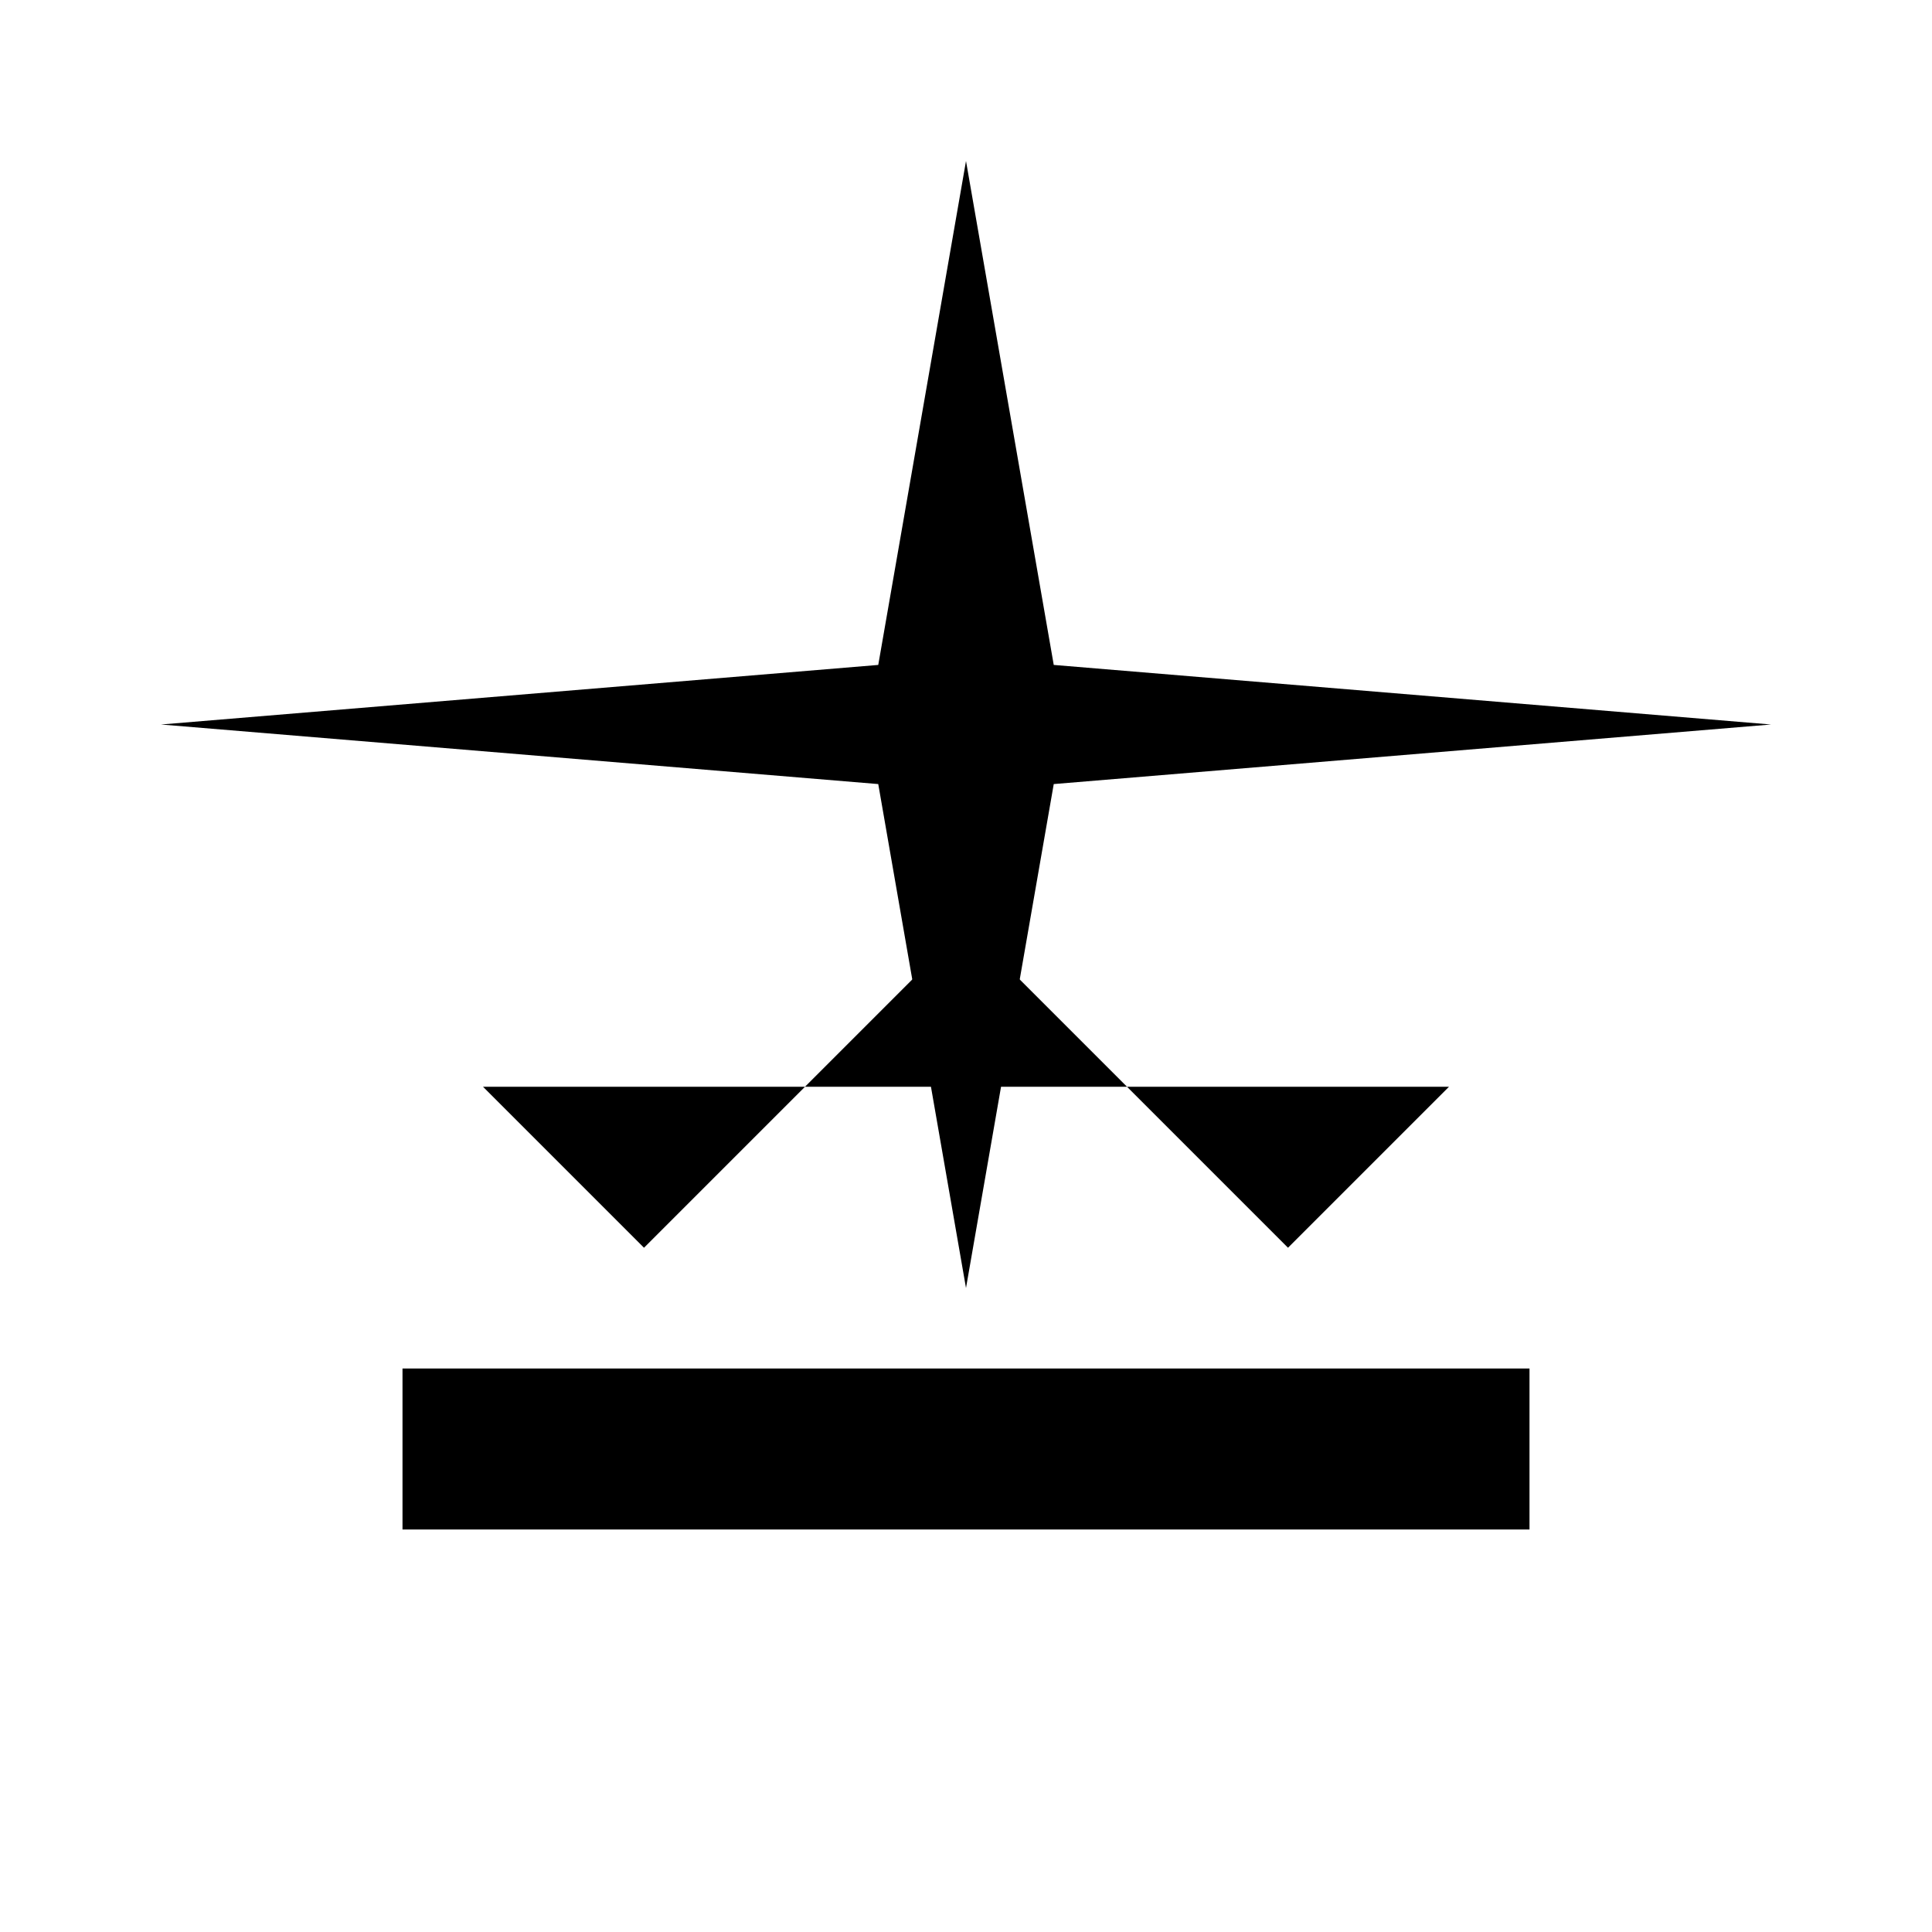
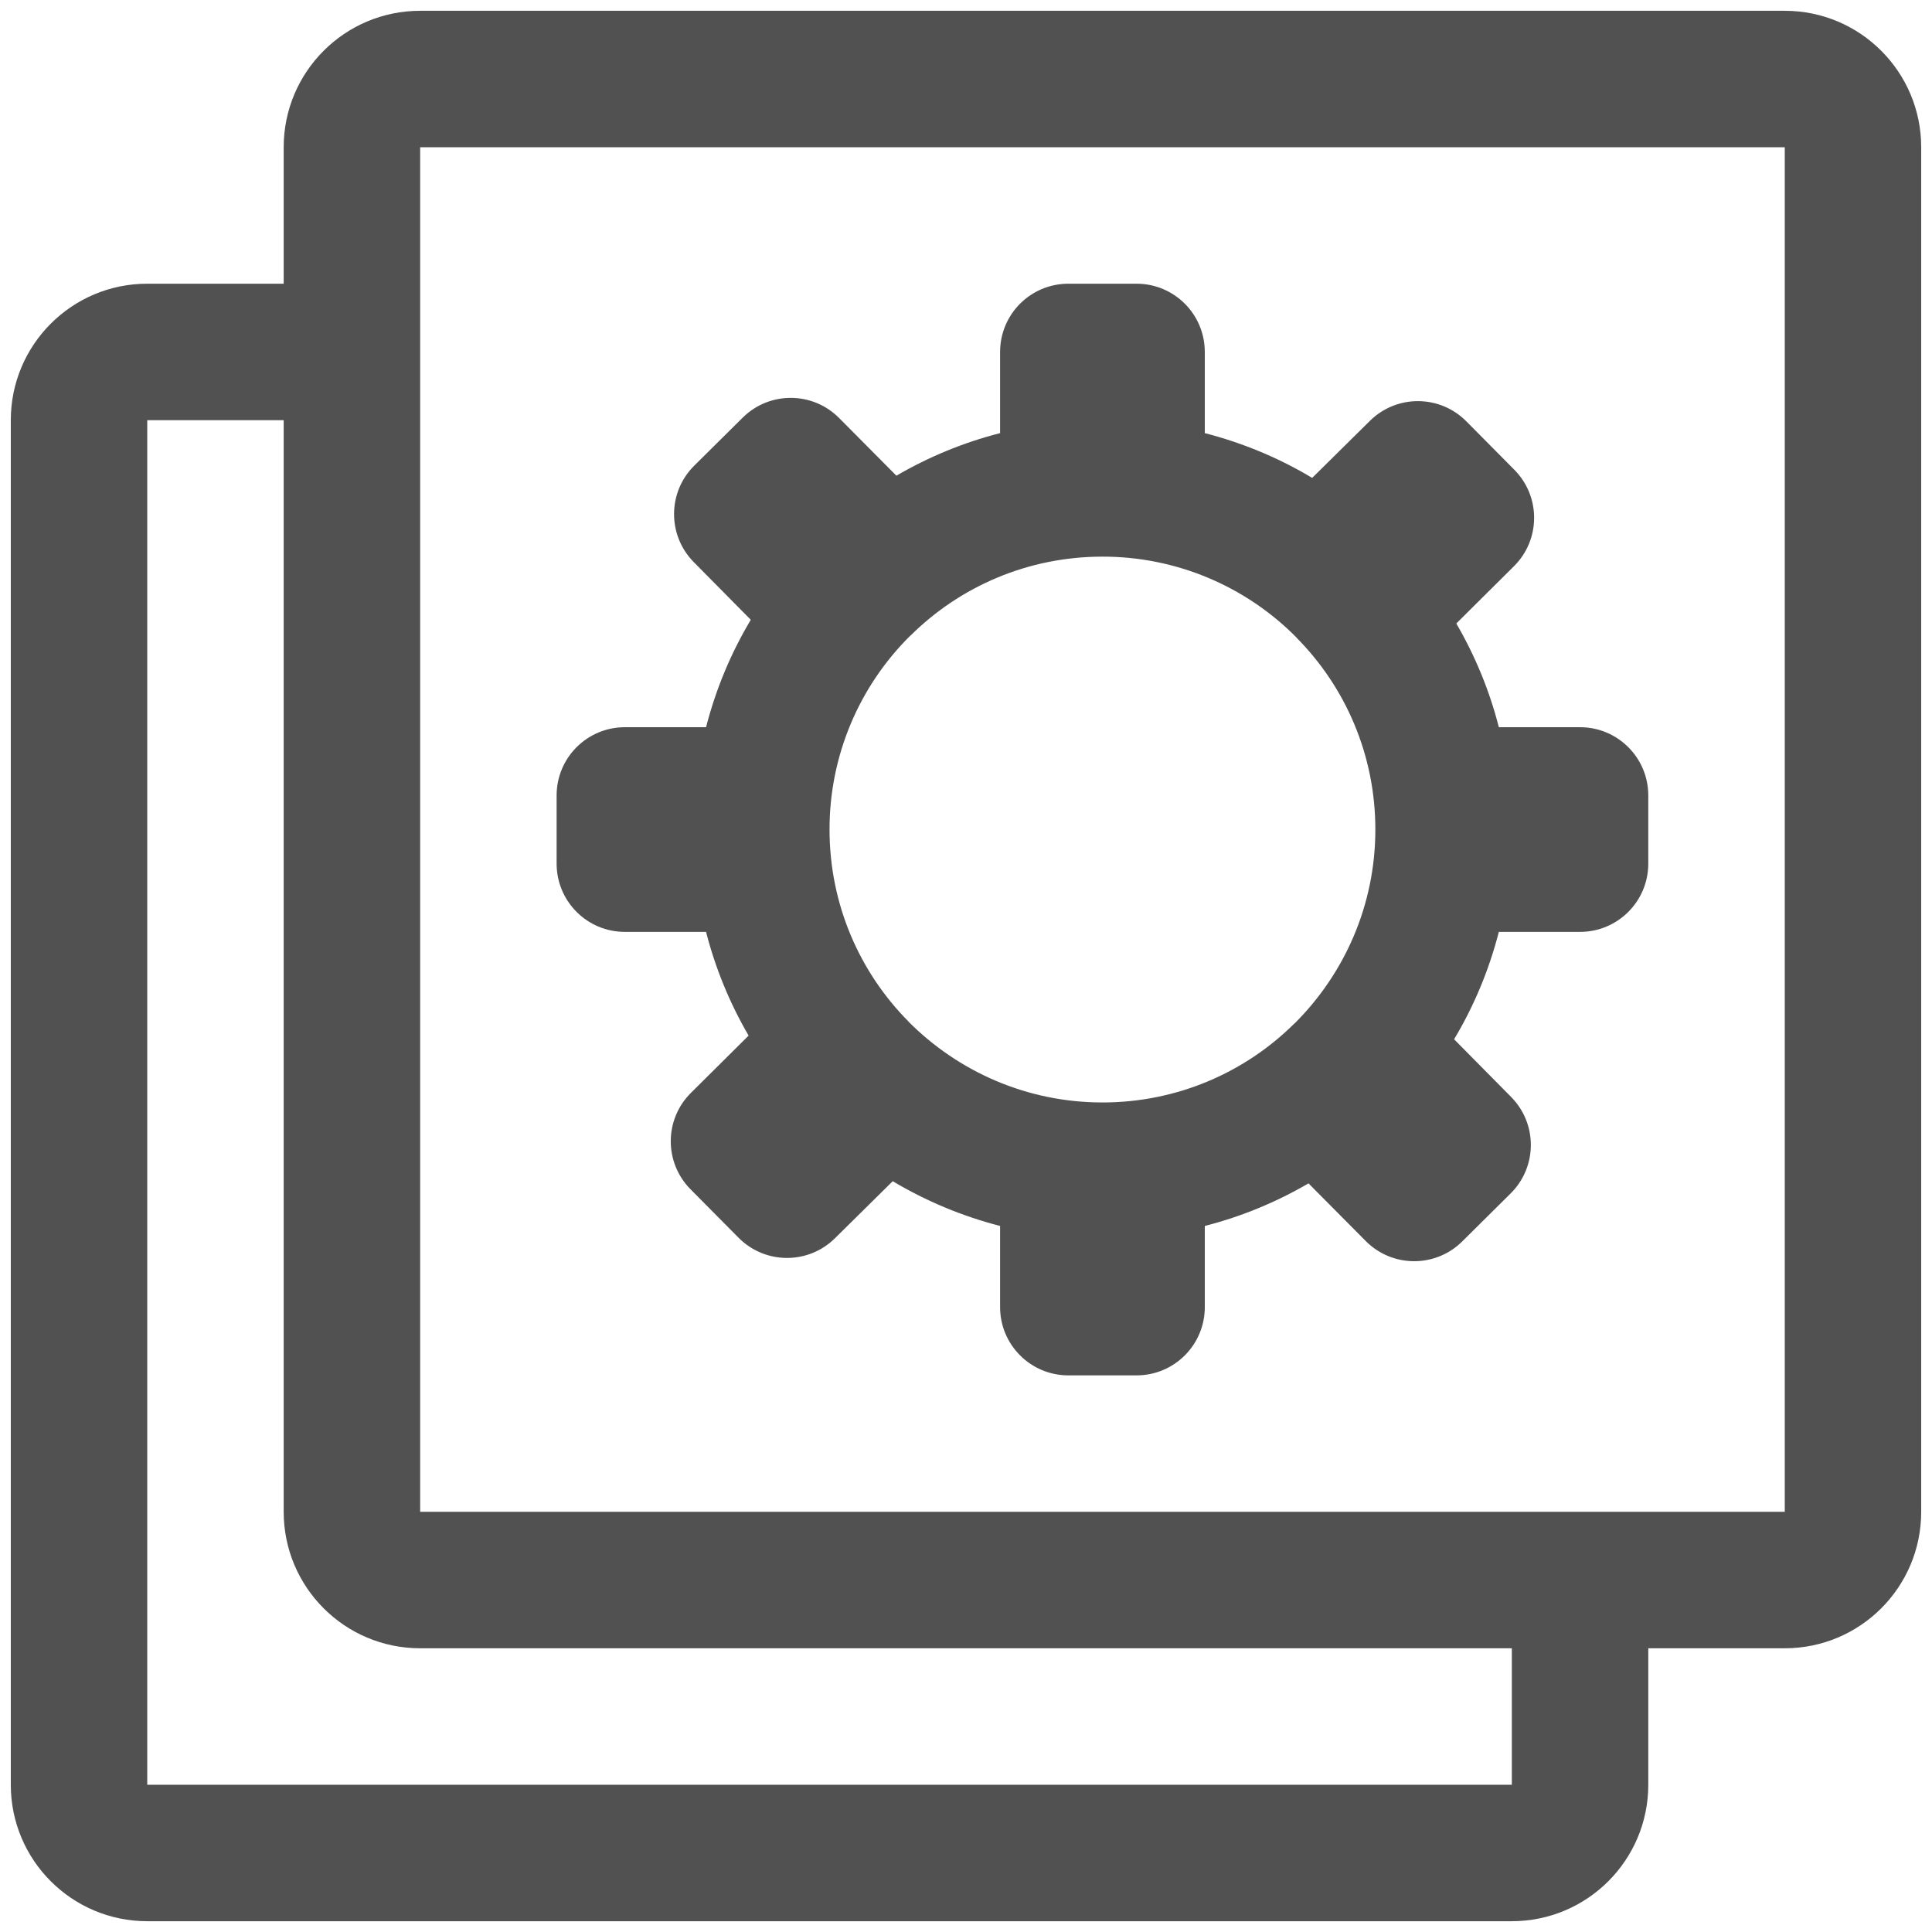
- <svg xmlns="http://www.w3.org/2000/svg" viewBox="0 0 24 24" fill="currentColor">
-   <path d="M12 2L13.09 8.26L22 9L13.09 9.74L12 16L10.91 9.74L2 9L10.91 8.26L12 2Z" />
-   <path d="M19 19H5V17H19V19Z" />
-   <path d="M6 13.5L8 15.5L12 11.5L16 15.5L18 13.5" />
+ <svg xmlns="http://www.w3.org/2000/svg" t="1751955690793" class="icon" viewBox="0 0 1024 1024" version="1.1" p-id="5021" width="48" height="48">
+   <path d="M150.36 150.371V78.045c0-39.938 32.387-72.326 72.333-72.326h723.265c39.945 0 72.319 32.387 72.319 72.326v723.251c0 39.945-32.373 72.326-72.319 72.326h-72.333v72.333c0 39.946-32.38 72.326-72.326 72.326H78.042c-39.946 0-72.319-32.38-72.319-72.326V222.704c0-39.953 32.373-72.333 72.319-72.333h72.318z m0 72.333H78.042v723.251H801.3v-72.333H222.693c-39.946 0-72.333-32.38-72.333-72.326V222.704z m488.206 427.077v43.027c0 19.976-16.194 36.17-36.17 36.17h-36.148c-19.984 0-36.177-16.194-36.177-36.17v-43.027a215.9 215.9 0 0 1-56.906-23.723l-30.608 30.225c-14.19 14.046-37.089 13.915-51.12-0.282l-25.459-25.676c-14.053-14.205-13.923-37.089 0.282-51.134l30.521-30.305a215.469 215.469 0 0 1-22.558-54.968h-43.048c-19.962 0-36.156-16.186-36.156-36.17v-36.163c0-19.969 16.194-36.148 36.156-36.148h43.048c5.207-20.258 13.228-39.432 23.716-56.928l-30.232-30.587c-14.031-14.212-13.901-37.103 0.282-51.142l25.69-25.451c14.198-14.046 37.081-13.915 51.127 0.282l30.305 30.521c16.997-9.909 35.432-17.575 54.96-22.566v-43.034c0-19.969 16.194-36.163 36.177-36.163h36.148c19.976 0 36.17 16.194 36.17 36.163v43.034c20.251 5.207 39.41 13.228 56.913 23.723l30.608-30.232c14.19-14.038 37.081-13.908 51.134 0.289l25.444 25.676c14.046 14.198 13.915 37.089-0.282 51.134l-30.514 30.305c9.901 16.997 17.568 35.44 22.551 54.975h43.041c19.969 0 36.163 16.179 36.163 36.148v36.163c0 19.984-16.194 36.17-36.163 36.17H794.42c-5.207 20.251-13.228 39.41-23.716 56.92l30.232 30.587c14.046 14.212 13.901 37.096-0.289 51.142l-25.683 25.459c-14.19 14.038-37.089 13.908-51.134-0.289l-30.297-30.521c-17.003 9.909-35.439 17.575-54.967 22.566zM481.468 541.372v0.065c26.341 26.471 62.714 42.889 102.862 42.889 39.62 0 75.566-15.912 101.683-41.804h0.072c26.478-26.327 42.882-62.706 42.882-102.854 0-39.627-15.904-75.58-41.79-101.69v-0.065a144.217 144.217 0 0 0-102.847-42.882c-39.642 0-75.588 15.904-101.697 41.804h-0.072a144.195 144.195 0 0 0-42.889 102.833c-0.001 39.641 15.91 75.579 41.796 101.704zM222.693 78.045v723.251h723.265V78.045H222.693z m0 0" fill="#515151" p-id="5022" />
</svg>
